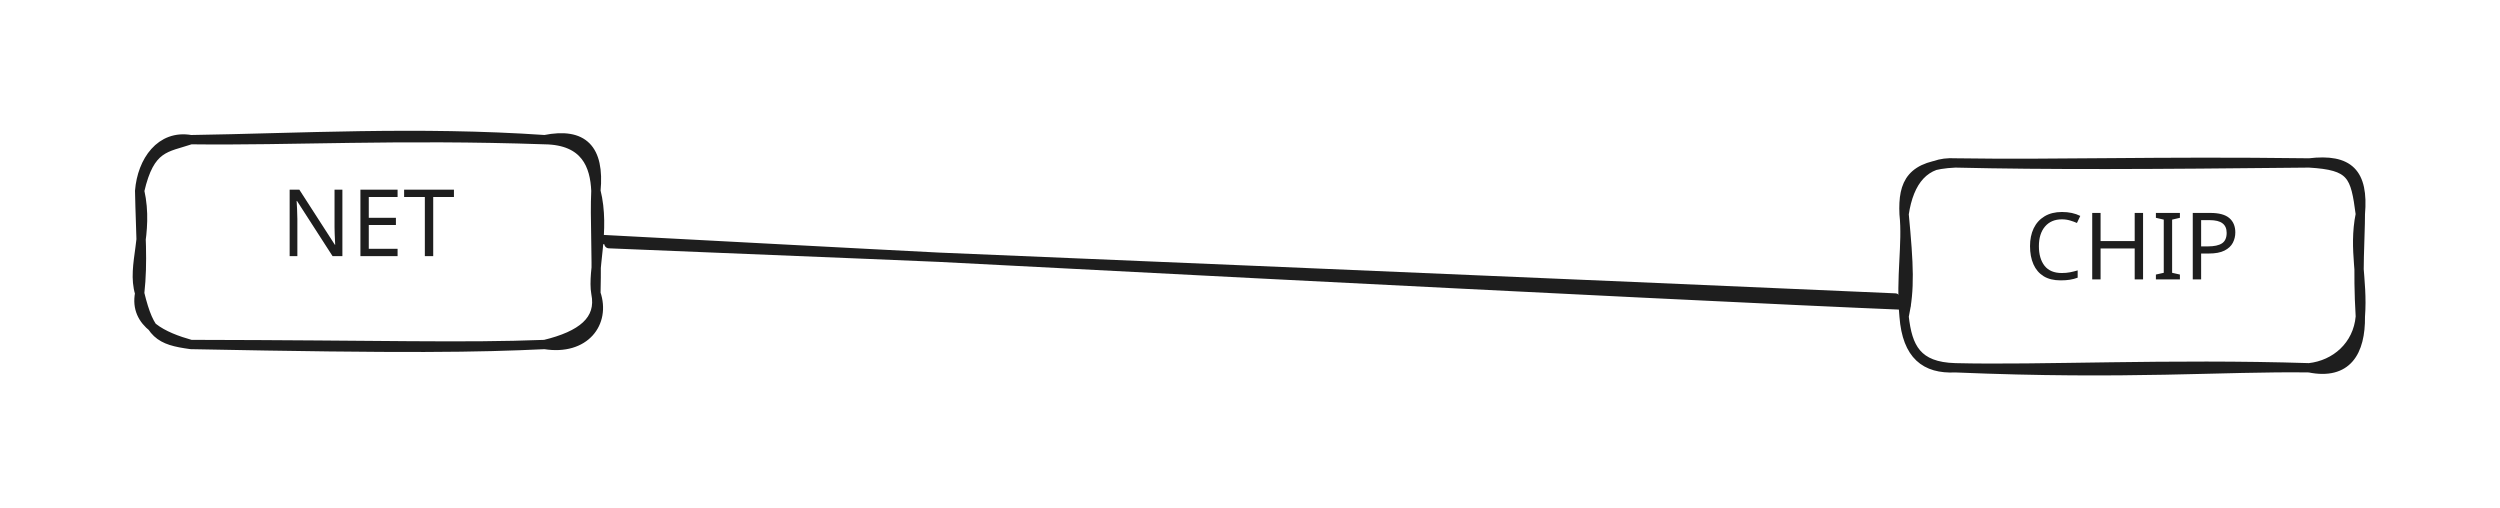
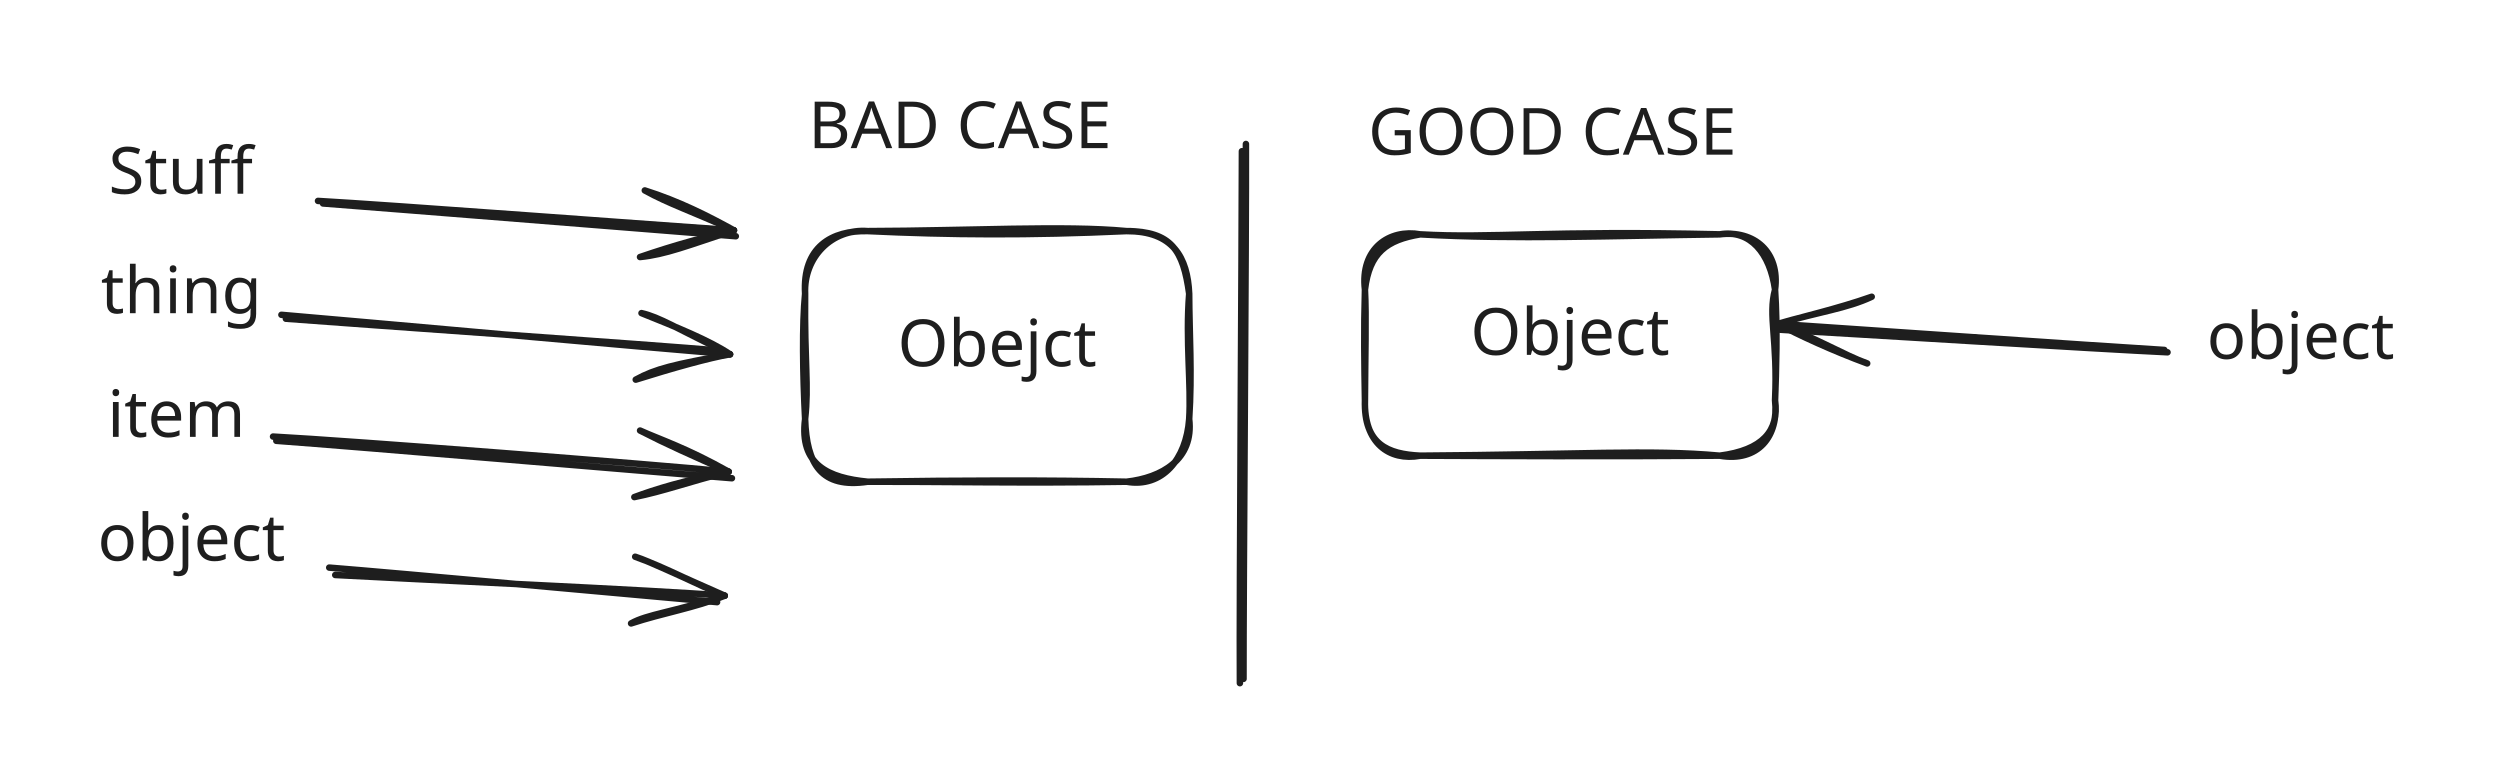
- <svg xmlns="http://www.w3.org/2000/svg" version="1.1" viewBox="0 0 537 109" width="537" height="109">
+ <svg xmlns="http://www.w3.org/2000/svg" version="1.1" viewBox="0 0 768.08 239.888" width="768.08" height="239.888">
  
-   eyJ2ZXJzaW9uIjoiMSIsImVuY29kaW5nIjoiYnN0cmluZyIsImNvbXByZXNzZWQiOnRydWUsImVuY29kZWQiOiJ4nNVXbW/bNlx1MDAxMP7uX2FoXzuXpERRzDfHTVYja9Eubt12KFx1MDAwNkZiZM60qEiMX1bkv5dSXHUwMDE0UVLsxE1nLHNcdTAwMDBHvDvqXvg8vPO3Xr/v6E3KnaO+w9chk1wiytjKeVHIlzzLhUqMXG6V61xcXWdhaTnTOs2PXr5kaTqIhb5Qaj5cYtXidlx1MDAxYpd8wVx1MDAxM51cdTAwMWLDP8263/9WfjdcdTAwMWNlPNQsiSUvN5Qq68tcdTAwMDdd4VuVlG59XHUwMDE3Q+pcdTAwMDLo11x1MDAwNlwif2W8aVx1MDAxZVx1MDAxOe0lkzm3mkLkzLPFOGVrNFx1MDAxYUKMlzCfpsu5tE4vhZTneiPLoHJlcre6XFxnas6nXCLSs7tcdTAwMDI05Lt2Zeo6niU8L5KHtVSlLFx1MDAxNHpTyIDN7rZcdTAwMDJHfStZm1x1MDAxNfZpvS52IOJ2fI+UVFnh+1x1MDAxN8iLP+v9goXz2ISQRLWNzliSpywzXHUwMDA3Yu1WVVY0qEUzLuKZNjLPs+54WViIXHUwMDAxJlx1MDAwNFDX1r1wko6j8oi/2nJmbMHHxZbkWspmTZKoqslcdTAwMWRcdTAwMTQsXHUwMDE43EpyY7Mo7E+6IGpcdTAwMDKpXHUwMDA1Js3XNrXG2dOTT8NfXHUwMDE5fnNcdTAwMWHPXHUwMDE2U8jlajo5YU5td1M92fCv04jdQlx0XHUwMDEy4GJKXHUwMDAzP8DYJi1FMu/mJlU4t+jrNVx1MDAxMrlcdTAwMDf6Vpxccry7dFx1MDAxN94hoJB4rk/Q3oDfnvTzXHUwMDA2PPVcdTAwMDckXHUwMDAwXHUwMDAwesBcckCAO/BcdTAwMGbQXHUwMDAwXHUwMDFmjFx1MDAwMFx1MDAxZVx1MDAxYXgupVx1MDAwNFLkXHUwMDA2KIBcYt8nRENWXHUwMDExXHUwMDAyXHUwMDAxjJBvKOH9PCFainvI/zfBaaNSiT5cdTAwMTf/8DKTlvSULYTctE6yRK0p49uTidNcdTAwMTJcdTAwMGWliFx1MDAwYvg6oVx0lmctZGthXHUwMDFhSW2wXHUwMDEwUdS86kPjiYmEZ+N97miViVgkTE62XHUwMDA1YrLmr+9cdTAwMGVcblx1MDAwZVx1MDAxYUd1wXJeaFx1MDAwYnnwIC9Lq219yOtcbmtemvJTRDGy1+djvPx7qdLji/Q3OiZcIv5cdTAwMGKmXHUwMDEz9fsxet689LuNiFx1MDAxZY6HiGzpRLCRa9WJXFxcdTAwMTdcdTAwMDVcdTAwMDRTcpBOhFx1MDAxZe9EXHUwMDBm8pH6XGI1kbkvXHUwMDFmc80yfSySSCRxd1x1MDAwYk+iXHUwMDFkXHUwMDFhyXI9UouF0CaMd0okumtRvneYZWo14+xeLcybd+rS4nXt1muf+lx1MDAxNiflon7++mKrdeNsi1x1MDAwZkR2Q6/5f1x1MDAxNz9cdTAwMWZcdTAwMWNcdTAwMTYh2M1S6GPPJ4155jGSotNzP/twNfzkQ/JFXsGzs83o8/MmKfUscTZcdTAwMWRcIv1H01wiXHUwMDAwgYf8/9u0OKRf3r8645/jzVx1MDAxZlx1MDAxZt94V1x1MDAxZi6DyXT9Y9NcIkFcYtgr80DTYkB24Vx1MDAxZFx1MDAwMVx1MDAxOFx1MDAxMOp5aH/Ab0/6eVx1MDAwM56gXHUwMDAxpVx1MDAwMCBAzI9B7MI2/Fx1MDAwM3LIaTFcdTAwMThcdTAwMDBIKVx1MDAwZTzqm59DZK9hXHUwMDExusSHvlx1MDAxOS3Bz/Ph6cOiuVx1MDAwNumTmtOThsXR6/G7XHUwMDAzTYuP3NHdabFcdTAwMWTJXHUwMDBmjYu9iu1cdTAwMGVL03Nt6llfSOZcdTAwMDBFVFx1MDAxNcXW0Flcbr46flx1MDAxOFK9ivBcdTAwMDW1eHnD3fRuvlx1MDAwMzqyYFxmIn0=
+   eyJ2ZXJzaW9uIjoiMSIsImVuY29kaW5nIjoiYnN0cmluZyIsImNvbXByZXNzZWQiOnRydWUsImVuY29kZWQiOiJ4nO1bWVPbSFx1MDAxN33nV1B8r0HT+zJvNktYwmomXHUwMDEwpqZSwpJtYVvyyDI2pPLfv9tcdTAwMDIsWbaEITJRKlx1MDAwM1VcdTAwMTh3t3Rb3efce25369va+vpGdD9wN/5cXN9wJ0275zmhPd74YMrv3HDoXHUwMDA1PlSR+PswXHUwMDE4hc24ZSeKXHUwMDA2wz//+MNcdTAwMWVcZqy2XHUwMDE33Vx1MDAwNEHXalx1MDAwNv3Hy9ye23f9aFxiXHL/hu/r69/ivylDPc9347ZxaWJGi2zhceDHXHUwMDE2KcZEUDKt9obbYCZyXHUwMDFkqGvZvaGb1DhxXHUwMDA3R2KnccHOmp9HXHUwMDE39frZ1aF/v/cpMdnyer1GdN+LezNcZuChk7phXHUwMDE0XHUwMDA2XffSc6LO85OnyvOuXG6DUbvju0Pz1HhaXHUwMDFhXGbsplx1MDAxN92bMoSmpbbfju+RlEzMw/Pk6c1cdTAwMTVUo4ztraBcdTAwMTeExvb/sGt+XHUwMDEz6zd2s9uGLvjOtE1cdTAwMTTa/nBghzBcdTAwMTNJu/HTUyV37rheu1x1MDAxM5lcdTAwMGVcbpaYc+OBxYwzxokmSXNjZLDvxHP7TzKcod13980l/qjXS4+J7zyNyTNcdTAwMDZcdTAwMTJcdTAwMTSQp5LvyVOY9jsp9CRcdTAwMTZGXHUwMDAzx36cbSxcdTAwMTFcdTAwMTWIaEGw4NN6QFQ3a75cdTAwMTc0u1x1MDAwYlx1MDAwMDKM7DCqe77j+e3sJa7v5NT07GG0XHUwMDE19PteXHUwMDA03Thccjw/yraI71tcdTAwMGLDYNxx7bmxgDvn1lxyzO1cdTAwMTK6mJ/kv/VksuIv0///+fBya5jUpP1a+vNp1OeoXHUwMDE5us3oXHUwMDExn1x1MDAwYviJscojKOaMUqH58lx1MDAxNP10159E9Vsmokm4d0cuxtH42Kk2RVx1MDAxNUmuM1cwLDK2y6NoeqynJJUyy1GpKaJKyqQjJVKUvkzR6TXfUrCboilyJ8mjpeZ+193zXHUwMDBm8aS1TVx1MDAxZS6+uJ+I8+mGn25M231/hmpcdTAwMDH/OeM4mfmX+V+I+pl+plx1MDAwMM9lXHUwMDFl3lx0XCJcdTAwMTJxjl5cdTAwMTGTXHUwMDE2P3S1XHUwMDAxz5RFXHUwMDE4QkRRhSlLwS+GP8v2pDz4XHUwMDBianGsNaOESoqY0PNkIDxLXHUwMDA2zFx1MDAxNeLYtP9xNsxUvCoyvVx1MDAxNplJr1x1MDAwMj9qeFx1MDAwZo/wmindtfte735mXHUwMDFhY8jCKJ7cuLfN1Fx1MDAwMJryWs9rXHUwMDFi+G40ob9uOIPsyFx1MDAwM5E3bdD3XHUwMDFjJ+3rm2DMXHUwMDA2dVx1MDAxNu4v46OD0Gt7vt27yOmL0Xl7U4FhpSbsxlx1MDAxZbqxXG6EcvVcdTAwMDNcdTAwMDGJ5lx1MDAxMlx1MDAxNFx1MDAwYsmIVoglI/lcdTAwMTJB+43a9j5zP1x1MDAxZt6db9VcdTAwMDaHyN7ujlx1MDAwZqpNUK1pJlwiyYztXHUwMDEyI1x1MDAxMkmCzJSEXCKJUlNcdTAwMTJcdTAwMTJCtOQkqflcdTAwMTVC0qeTq8/b/buv3YZcYtuneqQvjvBZKiR9WHzbx4sxd066o8742KuNO7fD3iiYbLJZK8/2baNcdTAwMDJfXHUwMDE36oRgkqVJtYpQJ0guk5RUXHUwMDFhMZJKXHUwMDEwXtR2XHUwMDBiXHUwMDA3s9JMwoiwolhHlcVXRq03RTtwbtBWsVx1MDAxMrKzXHUwMDFmXGJ2SL5rsLt1V1x1MDAxNuxecP/zwW62L2VcdTAwMDS7PHJizLKlz+xUjGvFsFqenFx1MDAwZnW37/QvvtDuaW30719XTufs4aHa5FQksVx1MDAxNa+NyNVxXHUwMDExI2YpXHJkVJggjCVeUnpKJIlcIj9VeVxuyqVKXHUwMDAzcqVkrNe217dqjZ1cdTAwMWM69txWVEDGKFx1MDAxOOQxcabHWdrNW10l8UTuiiRcdTAwMTZKYKpIas3yJeLJh8uHQ7f5lVx1MDAwN+ikzvdOXHUwMDBlz7HeqjbxgFx1MDAwNlx1MDAxOeKtUl9cdTAwMTJcdTAwMGJxULSCXHUwMDEzytJcdTAwMTQv4p1cdTAwMTZKgXtcdTAwMTQ/l3hMpNzEqon38eTkZzBvgdkyqPcoiFx1MDAxN3BP5ud2THJOpUCJs3uJe939M//2UGxeN0f8vMNu2vJs677a3Fx1MDAxMzKT26F3zu1walx1MDAwM+KRbVx1MDAwNGmNpWJlaM7Sd1x1MDAwNDjTSqSh+cZcdTAwMWSBVMeetrJcdTAwMWX1IflcIlTt7u6B+Mf82j5cYutcdTAwMTeNXHUwMDFkmkrygLbNkeklsrBcdTAwMDD1wME1XHUwMDExjoWgLNWobVx1MDAwZmJBZ0nINVx1MDAwNLg6RVx0onj+2d9tL1wiy8BStyNSwIq/pi5YS3++NjCzXFxBLM3SXHUwMDAzRmr5dZ/iia2mb0Cz6SlVOmO7PN/AIS82YVx1MDAxOXJiLKReLjk1u1x1MDAxMlx1MDAwNFLDXHUwMDEyXHUwMDE2gYrD8lx1MDAxNE9cdTAwMGKWZYqd/lxmzt6wLPO+67yNaNRqvW/Az5hcXGmwxylYza0/QYaLMGfLp7ituuvfTs7/Omp8Plxib1x1MDAxY2nXRv5xxVx1MDAxOS2wZZZ+sDZrUFx1MDAxMFx1MDAxMWZjP6NcdTAwMTbBXHUwMDAwOohcdTAwMTRcXFx1MDAxMbHK/Jdyi1KtwYdKjWHcXHUwMDE3Klx1MDAwM4tBasCgXHUwMDFkl5hcdTAwMTM5r8tcdTAwMTGnSFx09DtcboVr8lHaJ+zgTER2+3ri66Ovp7VlhFx1MDAwMkuy999QKeTiLq6dQ1xcSUJC51xuXHSMuYGLfIXfKZ75avpcdTAwMWTELMFcdTAwMTgwlZmzXHUwMDA0LLPsTbglkZYmJ1x1MDAwN1x1MDAwZry6/V7GLI21hsxfXHUwMDEzLlx1MDAxNSZLZf+gSzBcdTAwMDHtU8Lph7erjOJgM1x1MDAwM8LKq4yoY7zIu6qMjMnVqox8tnPgOaZcYi2fNmxtOsdcdTAwMWZ33SA8blx1MDAxZF123cPx7uCAV5zsXFxaXHUwMDEwZlx1MDAwNEFcYlx1MDAwMjTPkl0hQ0LGXHUwMDAwc4So9KZD6Vwig4Epqc3+vFCLVvrA30tccvDHSGhcIpBS8/vMXHUwMDEwLZViqIwl919OYrRcdTAwMDTfq3s7bSR7rWvU3Pl39Fx1MDAwNd8tIzFgan9jibFcdTAwMTh1cdVcdTAwMWPeStJcdTAwMTfAs4LERlDgXHUwMDFiXn5cdTAwMGKheN6r6XOQKFx1MDAxMlx1MDAxOIK+j8Cg2lwiMPWQlcAskyVXMbBcdTAwMDRPXGJcdTAwMDRa/Vx1MDAxZXuRwChcdTAwMGU0MyisvMDwXCK3/776YtbiSuVcdTAwMDXN36bHWjKlXHUwMDE5ZFx1MDAxNEtzfTDYO732nYP+5oF9RfyTbtepV/y8qJDcYqAvkFSIml28XHUwMDE5rnOCLKM6qFx1MDAxNFQqimimX2VcdTAwMWWe1lx1MDAxNlx1MDAwNrZrs1KSk01oXHUwMDBigiHR4OmpxECGuddcdTAwMWYkVkgwtJJjbFx1MDAxNZdcdTAwMTfoaFx1MDAxNze73rnXulx1MDAxZvVcdTAwMWE156qNaHcpeSFJqtXvJi9yUWd+5vBWlsDIXzklSmpG6Steyiie+Gr6XHUwMDFjRFx1MDAwYvRcdTAwMDVH+H30hVx1MDAwMN9cdTAwMDZzz+BcdTAwMGZXWqVcdTAwMTaNXG5PXHKBm5SgXHUwMDAxk379XHUwMDA0fVFcdTAwMWNoZkBYeX1cdTAwMTFcdTAwMTSdXHUwMDEwXFyRwsjaXFypxiAql+5KXG6tIbAuT/fic8uVpLtZ7yvKJzixXHUwMDA05Hk6hlx1MDAxZZZ8hVx1MDAxYiU4ryPJ6XhLY0yFViaHXHUwMDAw9Zc88rNcdTAwMDMgmDCMSjk3WLrKkISrN1x1MDAxZCdcXFJlXFyS287lx1x1MDAxMVx1MDAxZu81umpy0pr0b1r2XCKVsYksYva+pORcdTAwMThENGZcdTAwMGJcdTAwMGVUzL9cdTAwMTgwIyry+lB86DfTXHUwMDA3qjmkjjDbXHUwMDE4oqqkYr5cdTAwMTdznfiV9MtmLqLj2jkwlyVgMM2WJllcdTAwMTOG+PGaXHUwMDE3v4sxVVGPxnGRR6O6wlxuXHUwMDA2XFxcdTAwMDSo/3d4465IwKz29Vx1MDAxYuNcdTAwMDaTKflPwGRcdTAwMDTM2tPobdiDQSOCsZt6W4CC5zxcckBif+POc8f1YmyuPXlcdTAwMTHDVzeObd/Xvv9cdTAwMWZcdTAwMWbRZGoifQ==
  <defs>
    <style class="style-fonts">
      @font-face {
        font-family: "Virgil";
        src: url("https://unpkg.com/@excalidraw/excalidraw@undefined/dist/excalidraw-assets/Virgil.woff2");
      }
      @font-face {
        font-family: "Cascadia";
        src: url("https://unpkg.com/@excalidraw/excalidraw@undefined/dist/excalidraw-assets/Cascadia.woff2");
      }
      @font-face {
        font-family: "Assistant";
        src: url("https://unpkg.com/@excalidraw/excalidraw@undefined/dist/excalidraw-assets/Assistant-Regular.woff2");
      }
    </style>
  </defs>
-   <rect x="0" y="0" width="537" height="109" fill="transparent" />
-   <g stroke-linecap="round" transform="translate(30 30) rotate(0 49 22)">
-     <path d="M11 0 C33.73 -0.34, 59.78 -1.86, 87 0 M11 0 C32.59 0.27, 55.34 -1.09, 87 0 M87 0 C95.82 0.12, 97.77 5.62, 98 11 M87 0 C95.27 -1.66, 98.85 1.98, 98 11 M98 11 C100.14 19.53, 97.15 28.16, 98 33 M98 11 C97.72 17.12, 98.24 23.45, 98 33 M98 33 C99.19 38.83, 94.87 42.09, 87 44 M98 33 C100.17 39.34, 95.63 45.39, 87 44 M87 44 C72.59 44.68, 57.87 44.93, 11 44 M87 44 C69.11 44.69, 52.82 44.08, 11 44 M11 44 C5.21 42.37, -1.23 39.56, 0 33 M11 44 C4.22 43.08, 2.16 41.87, 0 33 M0 33 C-1.83 26.91, 2.08 20.21, 0 11 M0 33 C0.77 26.05, 0.18 20.47, 0 11 M0 11 C0.51 4.57, 4.51 -1.15, 11 0 M0 11 C2.2 1.44, 5.65 1.79, 11 0" stroke="#1e1e1e" stroke-width="2" fill="none" />
-   </g>
-   <g transform="translate(57.78001 39.5) rotate(0 21.21999 12.5)">
-     <text x="21.22" y="0" font-family="Virgil, Segoe UI Emoji" font-size="20px" fill="#1e1e1e" text-anchor="middle" style="white-space: pre;" direction="ltr" dominant-baseline="text-before-edge">NET</text>
-   </g>
+   <rect x="0" y="0" width="768.08" height="239.888" fill="transparent" />
  <g stroke-linecap="round">
-     <g transform="translate(130 52) rotate(0 139 6)">
-       <path d="M0.8 0.34 C47.07 2.15, 231.11 9.96, 277.11 12.01 M-0.24 -0.53 C46.44 2, 232.81 11.69, 279.36 13.56" stroke="#1e1e1e" stroke-width="2" fill="none" />
+     <g transform="translate(382.3554 45) rotate(0 0 82)">
+       <path d="M0.43 -0.76 C0.54 26.62, -0.35 136.13, -0.31 163.57 M-0.8 1.46 C-0.8 29.06, -1.6 137.6, -1.42 164.89" stroke="#1e1e1e" stroke-width="2" fill="none" />
    </g>
  </g>
  <mask />
-   <g stroke-linecap="round" transform="translate(409 35) rotate(0 49 22)">
-     <path d="M11 0 C33.54 0.34, 53.42 -0.43, 87 0 M11 0 C30.96 0.47, 52.71 0.36, 87 0 M87 0 C95.55 -1.02, 98.76 2.13, 98 11 M87 0 C96.23 0.54, 96.9 2.62, 98 11 M98 11 C96.44 18.66, 98.62 24.94, 98 33 M98 11 C98 16.28, 97.38 22.66, 98 33 M98 33 C97.46 39.26, 92.64 43.38, 87 44 M98 33 C98.09 40.56, 95.16 45.66, 87 44 M87 44 C68.47 43.74, 48.16 45.57, 11 44 M87 44 C56.94 43.05, 28.97 44.46, 11 44 M11 44 C4.56 44.32, 0.64 41.3, 0 33 M11 44 C2.68 43.78, 0.74 39.59, 0 33 M0 33 C1.27 27.13, 1.05 22.07, 0 11 M0 33 C-0.78 24.5, 0.7 17.41, 0 11 M0 11 C1.07 3.89, 4.39 -0.4, 11 0 M0 11 C-0.31 4.24, 1.52 0.42, 11 0" stroke="#1e1e1e" stroke-width="2" fill="none" />
+   <g stroke-linecap="round" transform="translate(247.3554 71) rotate(0 59 38.5)">
+     <path d="M19.25 0 C50.35 -0.08, 79.82 -1.8, 98.75 0 M19.25 0 C44.52 1.19, 68.51 1.39, 98.75 0 M98.75 0 C113.03 -0.06, 117.5 8.07, 118 19.25 M98.75 0 C112.57 0.07, 116.17 5.87, 118 19.25 M118 19.25 C116.86 33.63, 118.67 47.55, 118 57.75 M118 19.25 C118.03 31.3, 118.92 43.63, 118 57.75 M118 57.75 C117.12 70.12, 109.71 78.94, 98.75 77 M118 57.75 C119.46 70.18, 109.53 75.8, 98.75 77 M98.75 77 C67.6 77.51, 39.59 76.93, 19.25 77 M98.75 77 C74.61 76.49, 47.93 76.56, 19.25 77 M19.25 77 C7.29 75.82, -1.82 71.98, 0 57.75 M19.25 77 C4.91 79.13, 0.46 71.66, 0 57.75 M0 57.75 C1.17 47.17, -0.22 40.84, 0 19.25 M0 57.75 C-0.71 43.85, -0.94 28.71, 0 19.25 M0 19.25 C-0.5 8.02, 8.27 -0.86, 19.25 0 M0 19.25 C-0.84 4.84, 8.18 -0.27, 19.25 0" stroke="#1e1e1e" stroke-width="2" fill="none" />
  </g>
-   <g transform="translate(433.99 44.5) rotate(0 24.00998 12.5)">
-     <text x="24.01" y="0" font-family="Virgil, Segoe UI Emoji" font-size="20px" fill="#1e1e1e" text-anchor="middle" style="white-space: pre;" direction="ltr" dominant-baseline="text-before-edge">CHIP</text>
+   <g transform="translate(274.5954 97) rotate(0 31.75997 12.5)">
+     <text x="31.76" y="0" font-family="Virgil, Segoe UI Emoji" font-size="20px" fill="#1e1e1e" text-anchor="middle" style="white-space: pre;" direction="ltr" dominant-baseline="text-before-edge">Obejct</text>
+   </g>
+   <g stroke-linecap="round" transform="translate(419.3554 72) rotate(0 63 34)">
+     <path d="M17 0 C38.66 1.26, 56.17 -1.25, 109 0 M17 0 C45.82 1.65, 76.06 0.42, 109 0 M109 0 C119.61 -1.37, 127.53 5.43, 126 17 M109 0 C118.38 -1.59, 124.46 5.8, 126 17 M126 17 C123.8 24.99, 126.88 32.4, 126 51 M126 17 C126.78 28.56, 126.33 42.3, 126 51 M126 51 C127.3 60.38, 122.15 66.32, 109 68 M126 51 C127.22 62.07, 120.78 70.04, 109 68 M109 68 C87.74 66.05, 65.77 67.68, 17 68 M109 68 C74.03 68.26, 39.63 68.1, 17 68 M17 68 C7.36 69.79, -0.4 63.96, 0 51 M17 68 C7.06 67.52, -0.37 64.61, 0 51 M0 51 C-0.19 39.91, -0.37 29.42, 0 17 M0 51 C0.05 38.15, 0.44 25.01, 0 17 M0 17 C-1.49 4.3, 7.53 -1.71, 17 0 M0 17 C1.34 5.64, 6.66 1.71, 17 0" stroke="#1e1e1e" stroke-width="2" fill="none" />
+   </g>
+   <g transform="translate(450.5954 93.5) rotate(0 31.75997 12.5)">
+     <text x="31.76" y="0" font-family="Virgil, Segoe UI Emoji" font-size="20px" fill="#1e1e1e" text-anchor="middle" style="white-space: pre;" direction="ltr" dominant-baseline="text-before-edge">Object</text>
+   </g>
+   <g transform="translate(248.3554 30) rotate(0 52.44997 12.5)">
+     <text x="0" y="0" font-family="Virgil, Segoe UI Emoji" font-size="20px" fill="#1e1e1e" text-anchor="start" style="white-space: pre;" direction="ltr" dominant-baseline="text-before-edge">BAD CASE</text>
+   </g>
+   <g transform="translate(420.3554 32) rotate(0 61.02997 12.5)">
+     <text x="0" y="0" font-family="Virgil, Segoe UI Emoji" font-size="20px" fill="#1e1e1e" text-anchor="start" style="white-space: pre;" direction="ltr" dominant-baseline="text-before-edge">GOOD CASE</text>
+   </g>
+   <g stroke-linecap="round">
+     <g transform="translate(99.3554 62) rotate(0 63 5)">
+       <path d="M-0.12 0.51 C21.12 2.12, 105.65 8.91, 126.71 10.58 M-1.65 -0.27 C19.56 0.91, 104.93 7.31, 126.14 8.76" stroke="#1e1e1e" stroke-width="2" fill="none" />
+     </g>
+     <g transform="translate(99.3554 62) rotate(0 63 5)">
+       <path d="M97.28 16.97 C104.98 16.22, 112.02 13.43, 126.14 8.76 M97.28 16.97 C108.13 13.24, 117.55 10.72, 126.14 8.76" stroke="#1e1e1e" stroke-width="2" fill="none" />
+     </g>
+     <g transform="translate(99.3554 62) rotate(0 63 5)">
+       <path d="M98.75 -3.49 C106.26 0.66, 112.94 2.77, 126.14 8.76 M98.75 -3.49 C109.21 -0.18, 118.12 4.34, 126.14 8.76" stroke="#1e1e1e" stroke-width="2" fill="none" />
+     </g>
+   </g>
+   <mask />
+   <g transform="translate(33.3554 44) rotate(0 27.12997 12.5)">
+     <text x="0" y="0" font-family="Virgil, Segoe UI Emoji" font-size="20px" fill="#1e1e1e" text-anchor="start" style="white-space: pre;" direction="ltr" dominant-baseline="text-before-edge">Stuff</text>
+   </g>
+   <g stroke-linecap="round">
+     <g transform="translate(87.66002 98.21029) rotate(0 67.66999 5.249722)">
+       <path d="M0.17 -0.29 C22.72 1.45, 111.99 7.64, 134.41 9.58 M-1.2 -1.49 C21.8 0.46, 114.17 8.81, 136.63 10.64" stroke="#1e1e1e" stroke-width="2" fill="none" />
+     </g>
+     <g transform="translate(87.66002 98.21029) rotate(0 67.66999 5.249722)">
+       <path d="M107.66 18.43 C113.72 15.09, 119.17 13.82, 136.63 10.64 M107.66 18.43 C118.71 14.96, 130.17 11.72, 136.63 10.64" stroke="#1e1e1e" stroke-width="2" fill="none" />
+     </g>
+     <g transform="translate(87.66002 98.21029) rotate(0 67.66999 5.249722)">
+       <path d="M109.43 -2.01 C114.94 -0.77, 119.99 2.53, 136.63 10.64 M109.43 -2.01 C119.67 2.09, 130.47 6.43, 136.63 10.64" stroke="#1e1e1e" stroke-width="2" fill="none" />
+     </g>
+   </g>
+   <mask />
+   <g transform="translate(31 80.70974) rotate(0 22.45998 12.5)">
+     <text x="0" y="0" font-family="Virgil, Segoe UI Emoji" font-size="20px" fill="#1e1e1e" text-anchor="start" style="white-space: pre;" direction="ltr" dominant-baseline="text-before-edge">thing</text>
+   </g>
+   <g stroke-linecap="round">
+     <g transform="translate(84.02002 135.9194) rotate(0 70.48999 5.395146)">
+       <path d="M0.87 -0.49 C24.44 1.22, 117.59 9.14, 140.85 11.01 M-0.13 -1.79 C23.32 -0.53, 116.58 6.69, 139.84 9" stroke="#1e1e1e" stroke-width="2" fill="none" />
+     </g>
+     <g transform="translate(84.02002 135.9194) rotate(0 70.48999 5.395146)">
+       <path d="M110.87 16.8 C117.31 14.41, 125.79 11.79, 139.84 9 M110.87 16.8 C119.82 15.01, 127.56 12.12, 139.84 9" stroke="#1e1e1e" stroke-width="2" fill="none" />
+     </g>
+     <g transform="translate(84.02002 135.9194) rotate(0 70.48999 5.395146)">
+       <path d="M112.63 -3.64 C118.76 -0.86, 126.8 1.66, 139.84 9 M112.63 -3.64 C120.95 0.64, 128.17 3.82, 139.84 9" stroke="#1e1e1e" stroke-width="2" fill="none" />
+     </g>
+   </g>
+   <mask />
+   <g transform="translate(33 118.7097) rotate(0 19.63998 12.5)">
+     <text x="0" y="0" font-family="Virgil, Segoe UI Emoji" font-size="20px" fill="#1e1e1e" text-anchor="start" style="white-space: pre;" direction="ltr" dominant-baseline="text-before-edge">item</text>
+   </g>
+   <g stroke-linecap="round">
+     <g transform="translate(101.82 175.0554) rotate(0 59.59 4.827149)">
+       <path d="M-0.67 -0.67 C19.26 0.91, 98.51 8.17, 118.49 9.94 M1.18 1.6 C21.59 2.75, 101.29 6.32, 120.84 7.96" stroke="#1e1e1e" stroke-width="2" fill="none" />
+     </g>
+     <g transform="translate(101.82 175.0554) rotate(0 59.59 4.827149)">
+       <path d="M92.07 16.48 C97.03 13.68, 104.7 13.07, 120.84 7.96 M92.07 16.48 C101.91 13.24, 111.53 11.73, 120.84 7.96" stroke="#1e1e1e" stroke-width="2" fill="none" />
+     </g>
+     <g transform="translate(101.82 175.0554) rotate(0 59.59 4.827149)">
+       <path d="M93.33 -4.01 C98.1 -2.47, 105.51 1.27, 120.84 7.96 M93.33 -4.01 C102.94 -0.59, 112.16 4.55, 120.84 7.96" stroke="#1e1e1e" stroke-width="2" fill="none" />
+     </g>
+   </g>
+   <mask />
+   <g transform="translate(30 156.7097) rotate(0 30.03997 12.5)">
+     <text x="0" y="0" font-family="Virgil, Segoe UI Emoji" font-size="20px" fill="#1e1e1e" text-anchor="start" style="white-space: pre;" direction="ltr" dominant-baseline="text-before-edge">object</text>
+   </g>
+   <g stroke-linecap="round">
+     <g transform="translate(665 107.6141) rotate(0 -59.3223 -3.455685)">
+       <path d="M0.93 0.62 C-18.75 -0.28, -98.12 -5.19, -118.1 -6.31 M-0.04 -0.1 C-19.83 -1.27, -98.78 -6.8, -118.77 -8.11" stroke="#1e1e1e" stroke-width="2" fill="none" />
+     </g>
+     <g transform="translate(665 107.6141) rotate(0 -59.3223 -3.455685)">
+       <path d="M-89.95 -16.44 C-97.58 -12.83, -106.21 -11.83, -118.77 -8.11 M-89.95 -16.44 C-100.68 -12.66, -112.11 -10.1, -118.77 -8.11" stroke="#1e1e1e" stroke-width="2" fill="none" />
+     </g>
+     <g transform="translate(665 107.6141) rotate(0 -59.3223 -3.455685)">
+       <path d="M-91.34 4.04 C-98.4 1.52, -106.62 -3.6, -118.77 -8.11 M-91.34 4.04 C-101.64 0.26, -112.56 -4.76, -118.77 -8.11" stroke="#1e1e1e" stroke-width="2" fill="none" />
+     </g>
+   </g>
+   <mask />
+   <g transform="translate(678 94.70974) rotate(0 30.03997 12.5)">
+     <text x="0" y="0" font-family="Virgil, Segoe UI Emoji" font-size="20px" fill="#1e1e1e" text-anchor="start" style="white-space: pre;" direction="ltr" dominant-baseline="text-before-edge">object</text>
  </g>
</svg>
